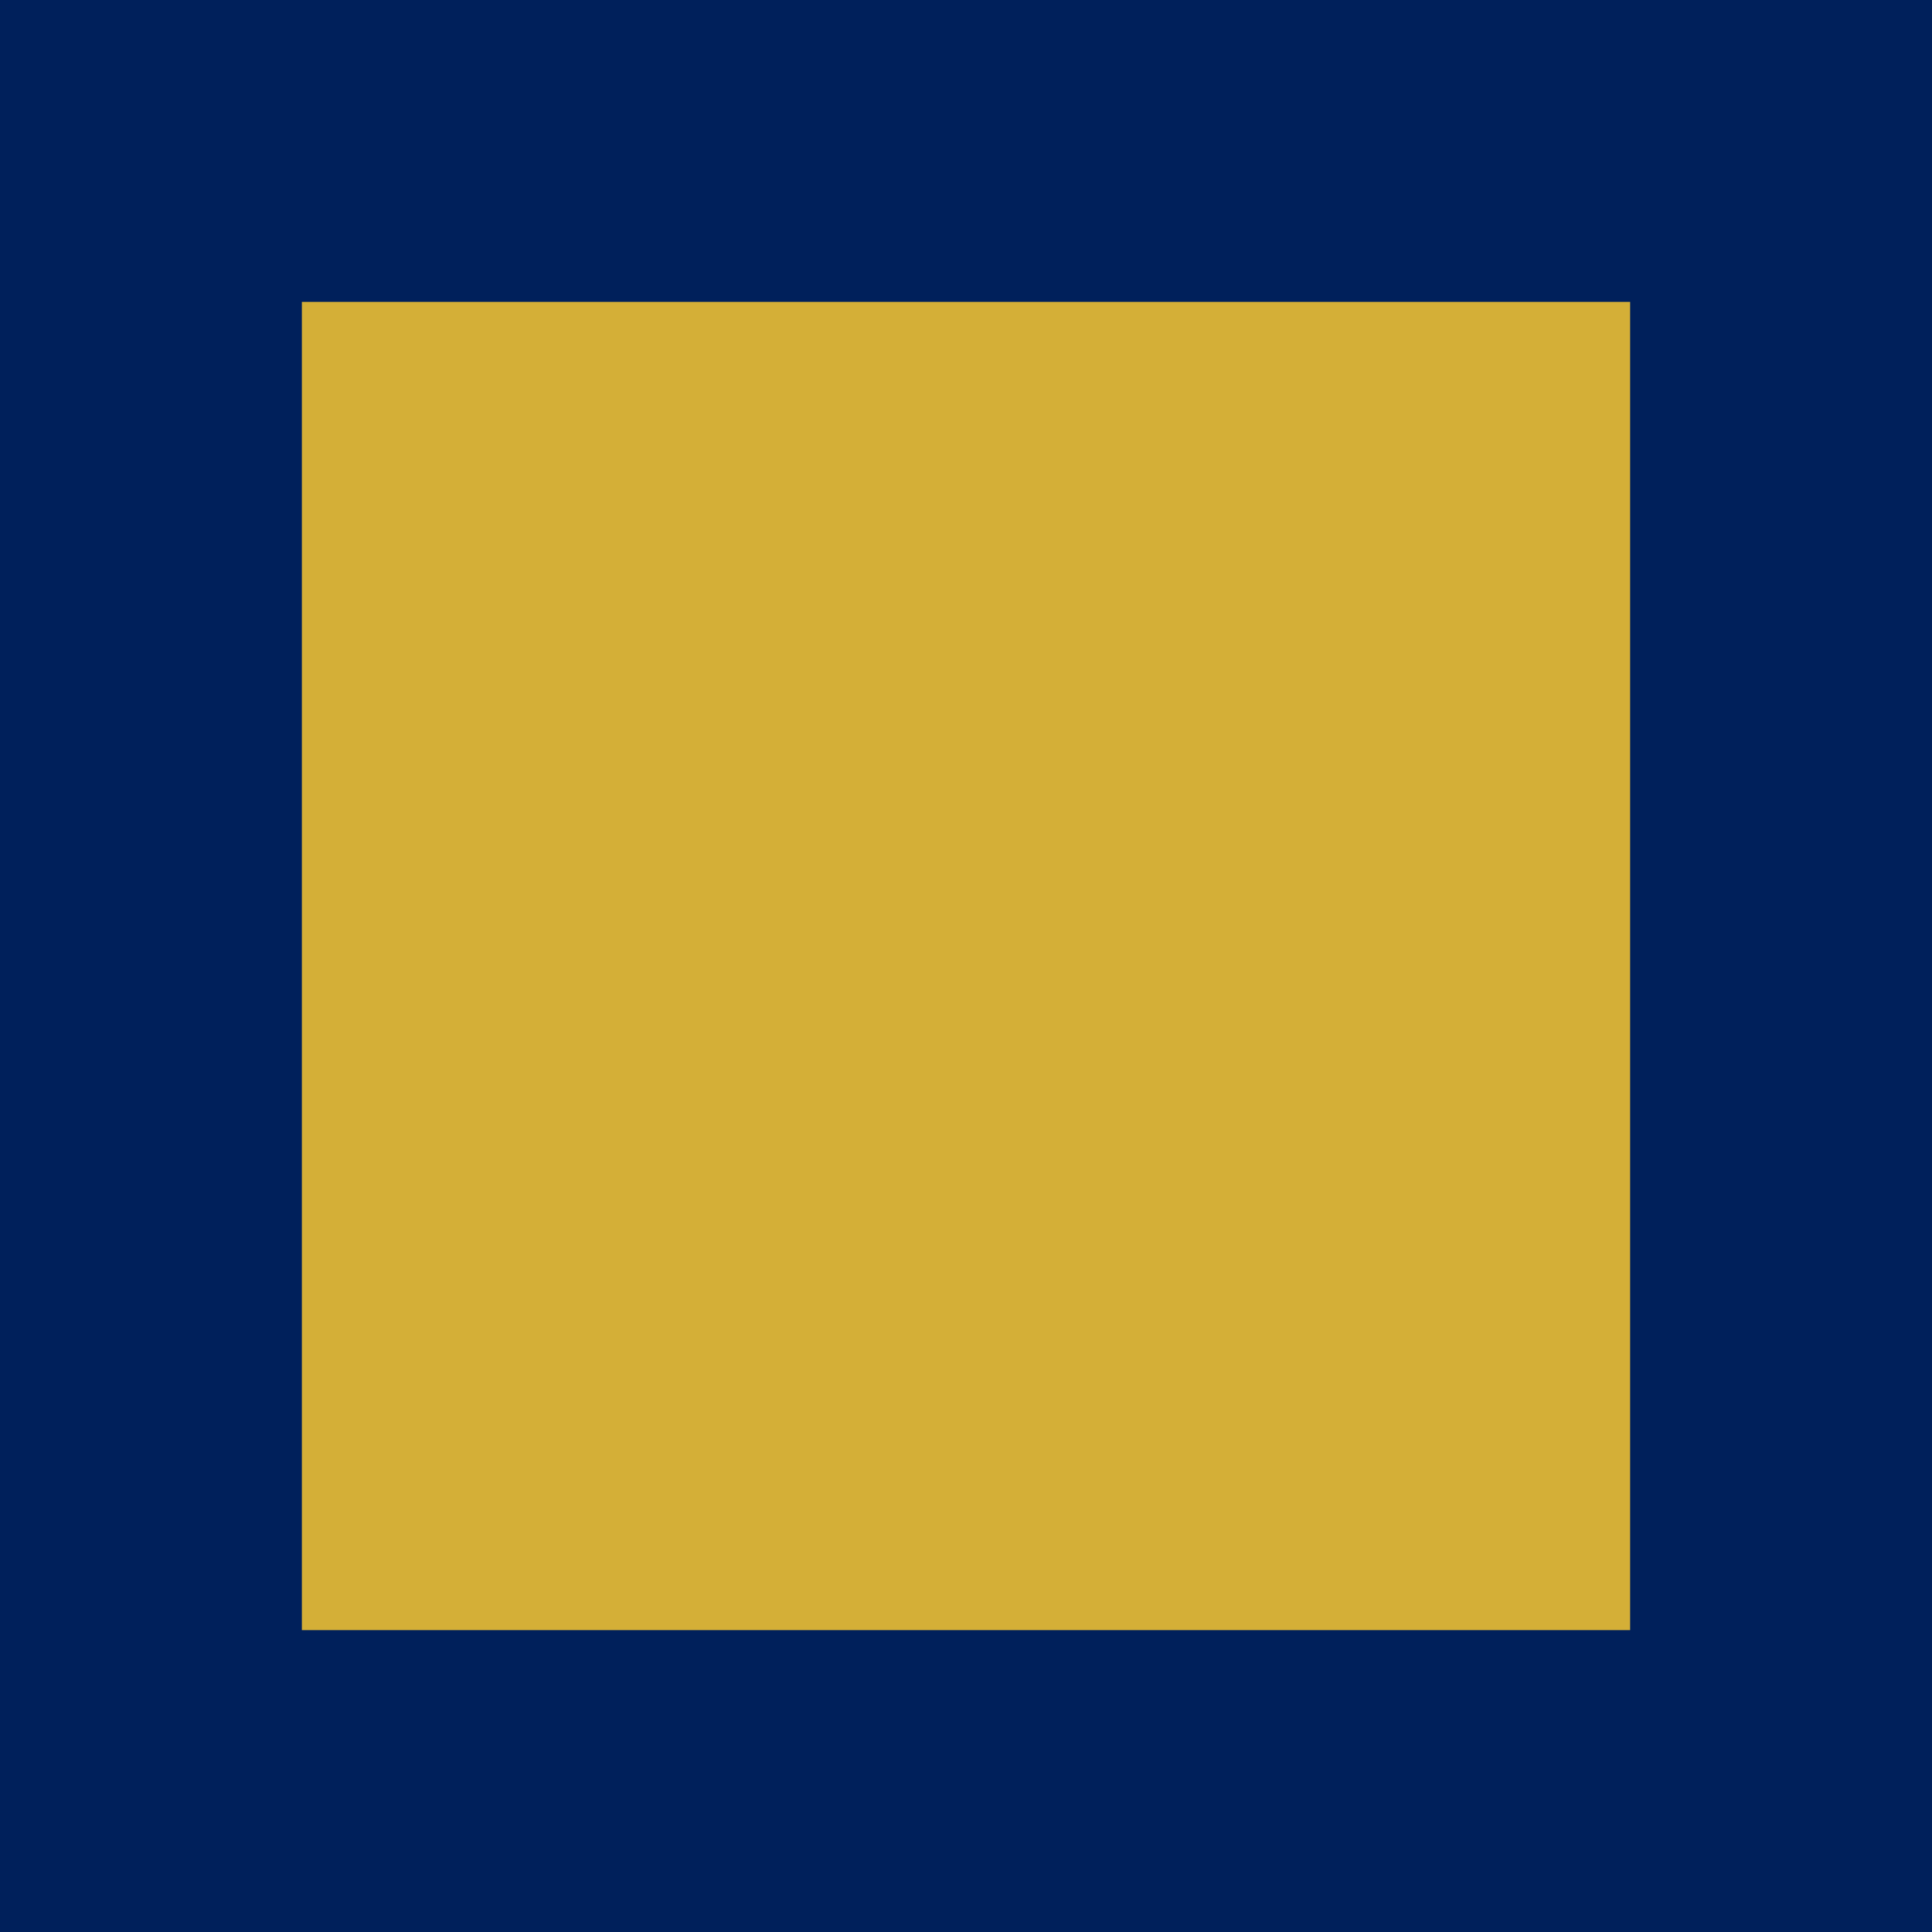
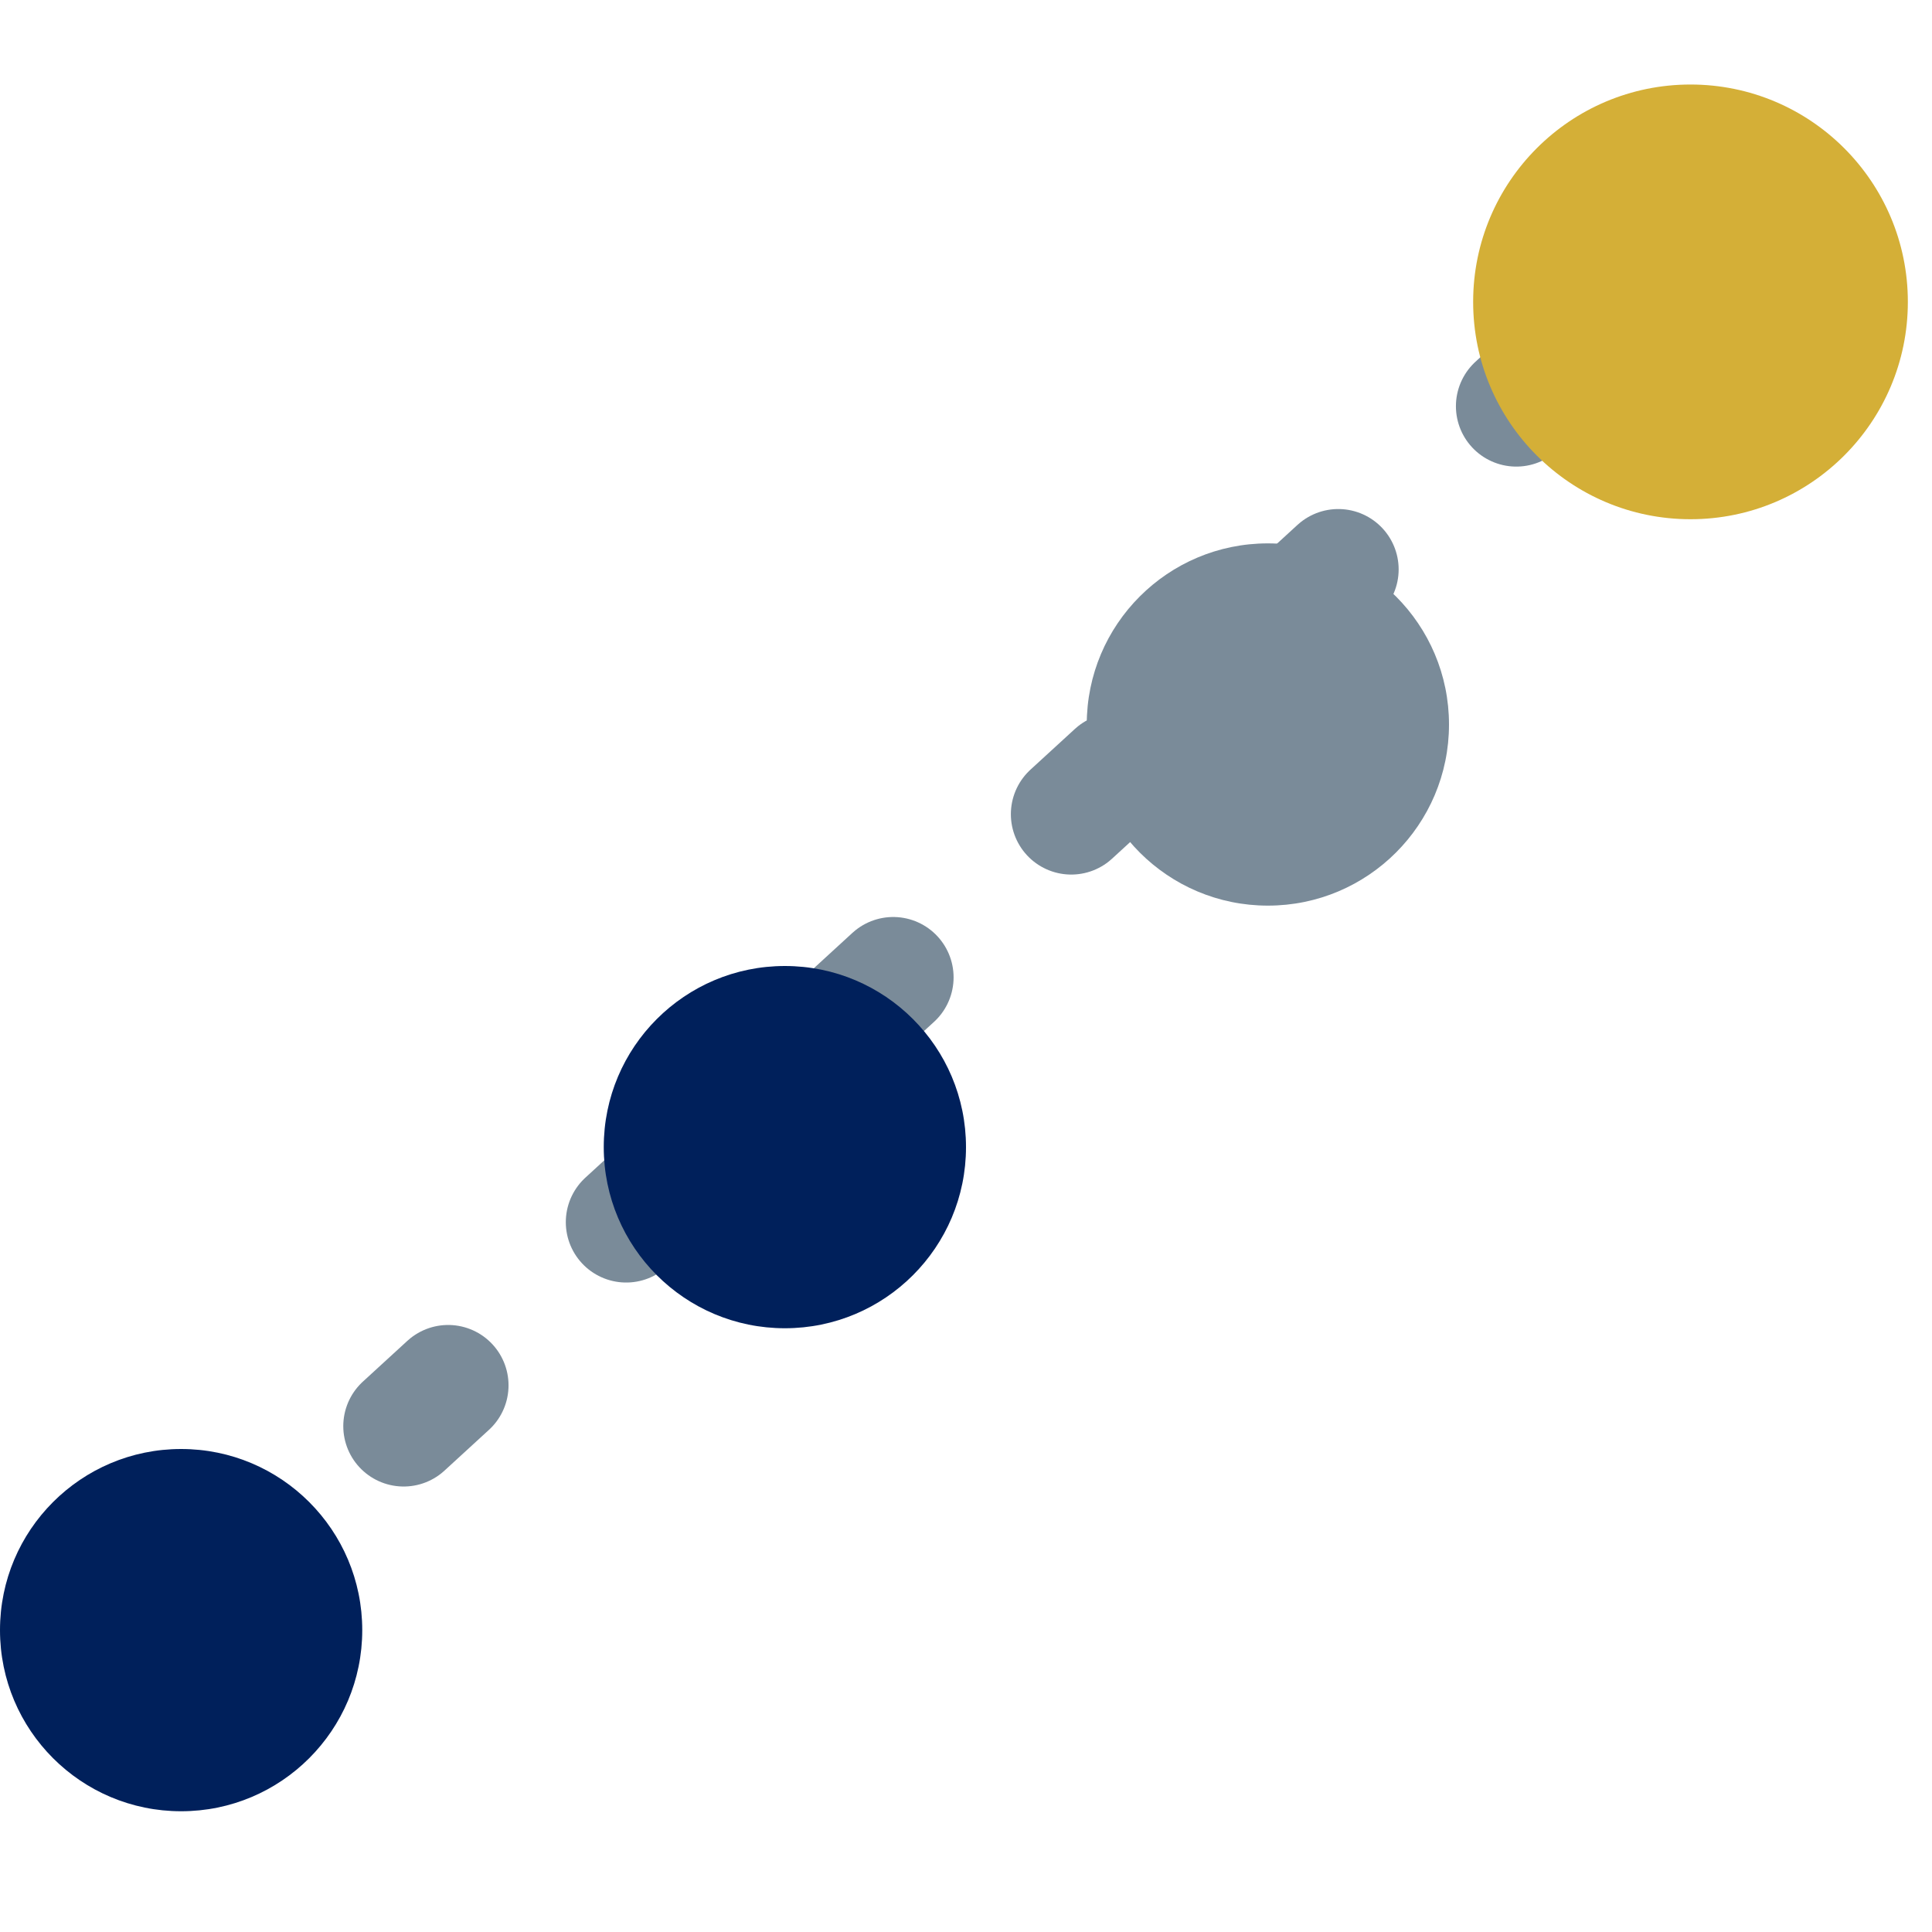
- <svg xmlns="http://www.w3.org/2000/svg" width="32" height="32" viewBox="0 0 32 32" role="img" aria-label="Site favicon placeholder">
-   <rect width="32" height="32" fill="#00205b" />
-   <rect x="5" y="5" width="22" height="22" fill="#d4af37" />
+ <svg xmlns="http://www.w3.org/2000/svg" width="32" height="32" viewBox="0 0 32 32" role="img" aria-label="NSW Child E Cohort favicon">
+   <line x1="3" y1="27" x2="27" y2="5" stroke="#7a8b99" stroke-width="2" stroke-linecap="round" stroke-dasharray="1 4" />
+   <circle cx="3" cy="27" r="3" fill="#00205b" />
+   <circle cx="13" cy="19" r="3" fill="#00205b" />
+   <circle cx="21" cy="12" r="3" fill="#7a8b99" />
+   <circle cx="28" cy="5" r="3.6" fill="#d4af37" />
</svg>
